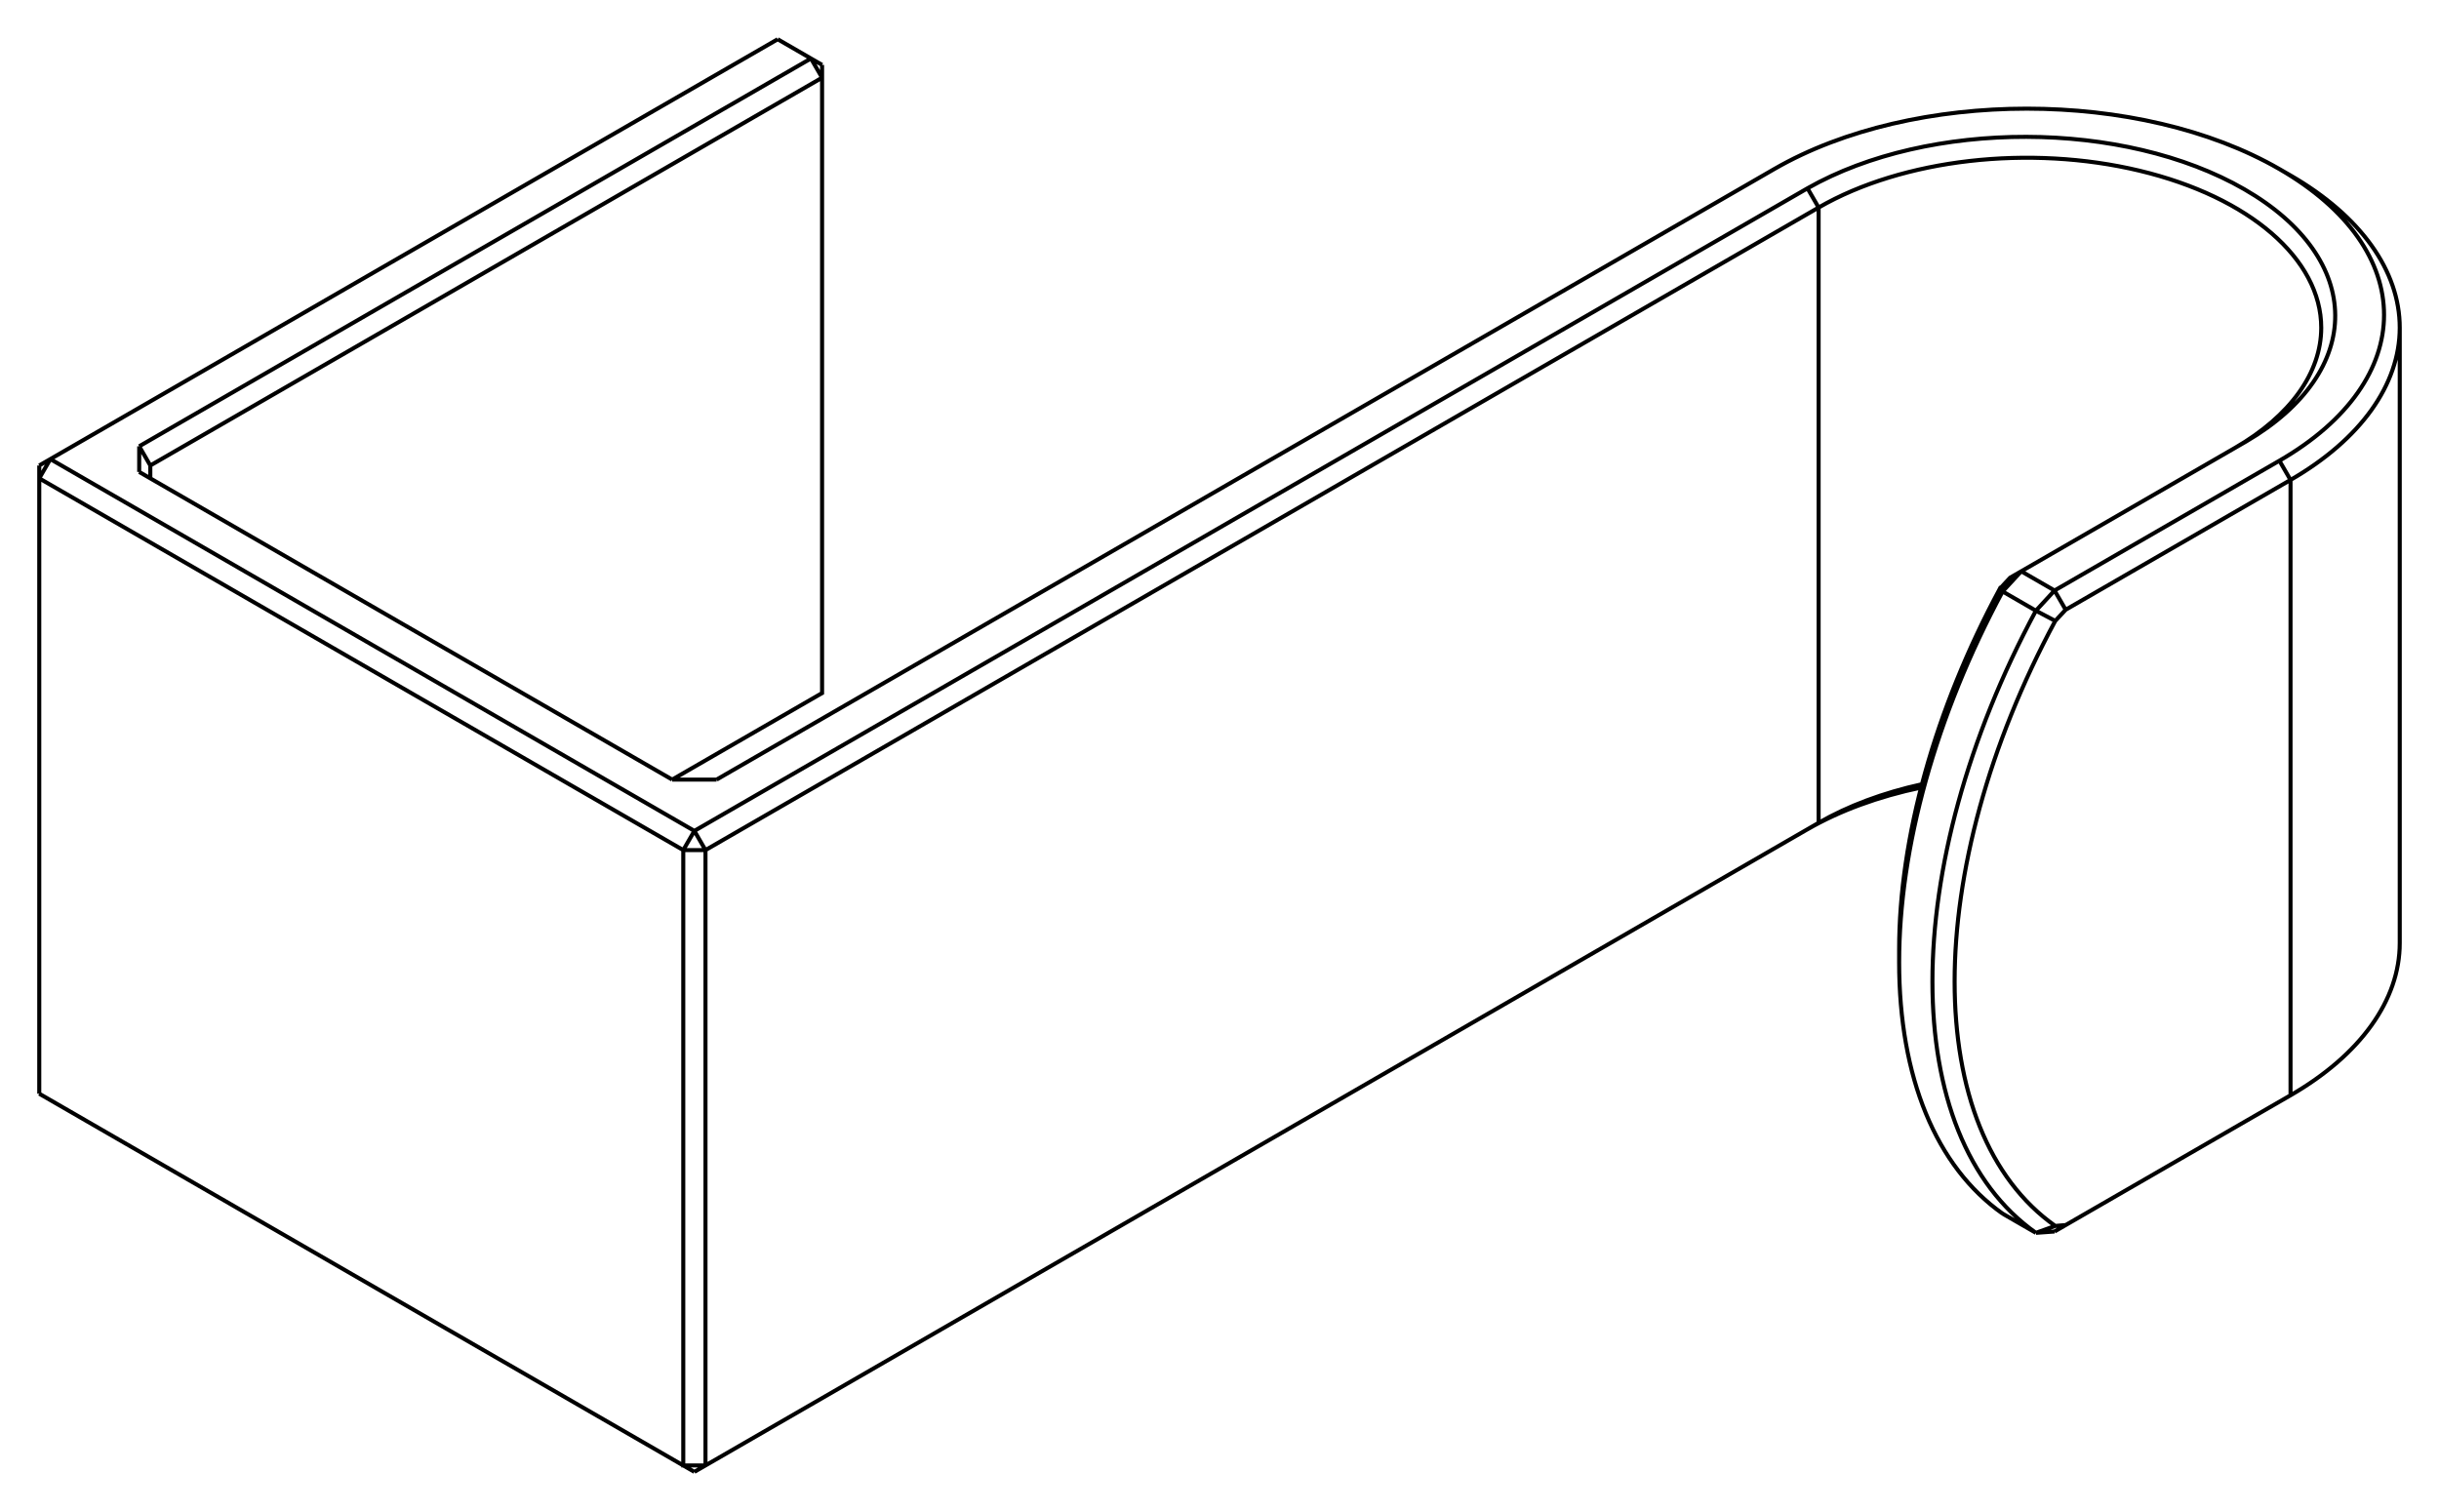
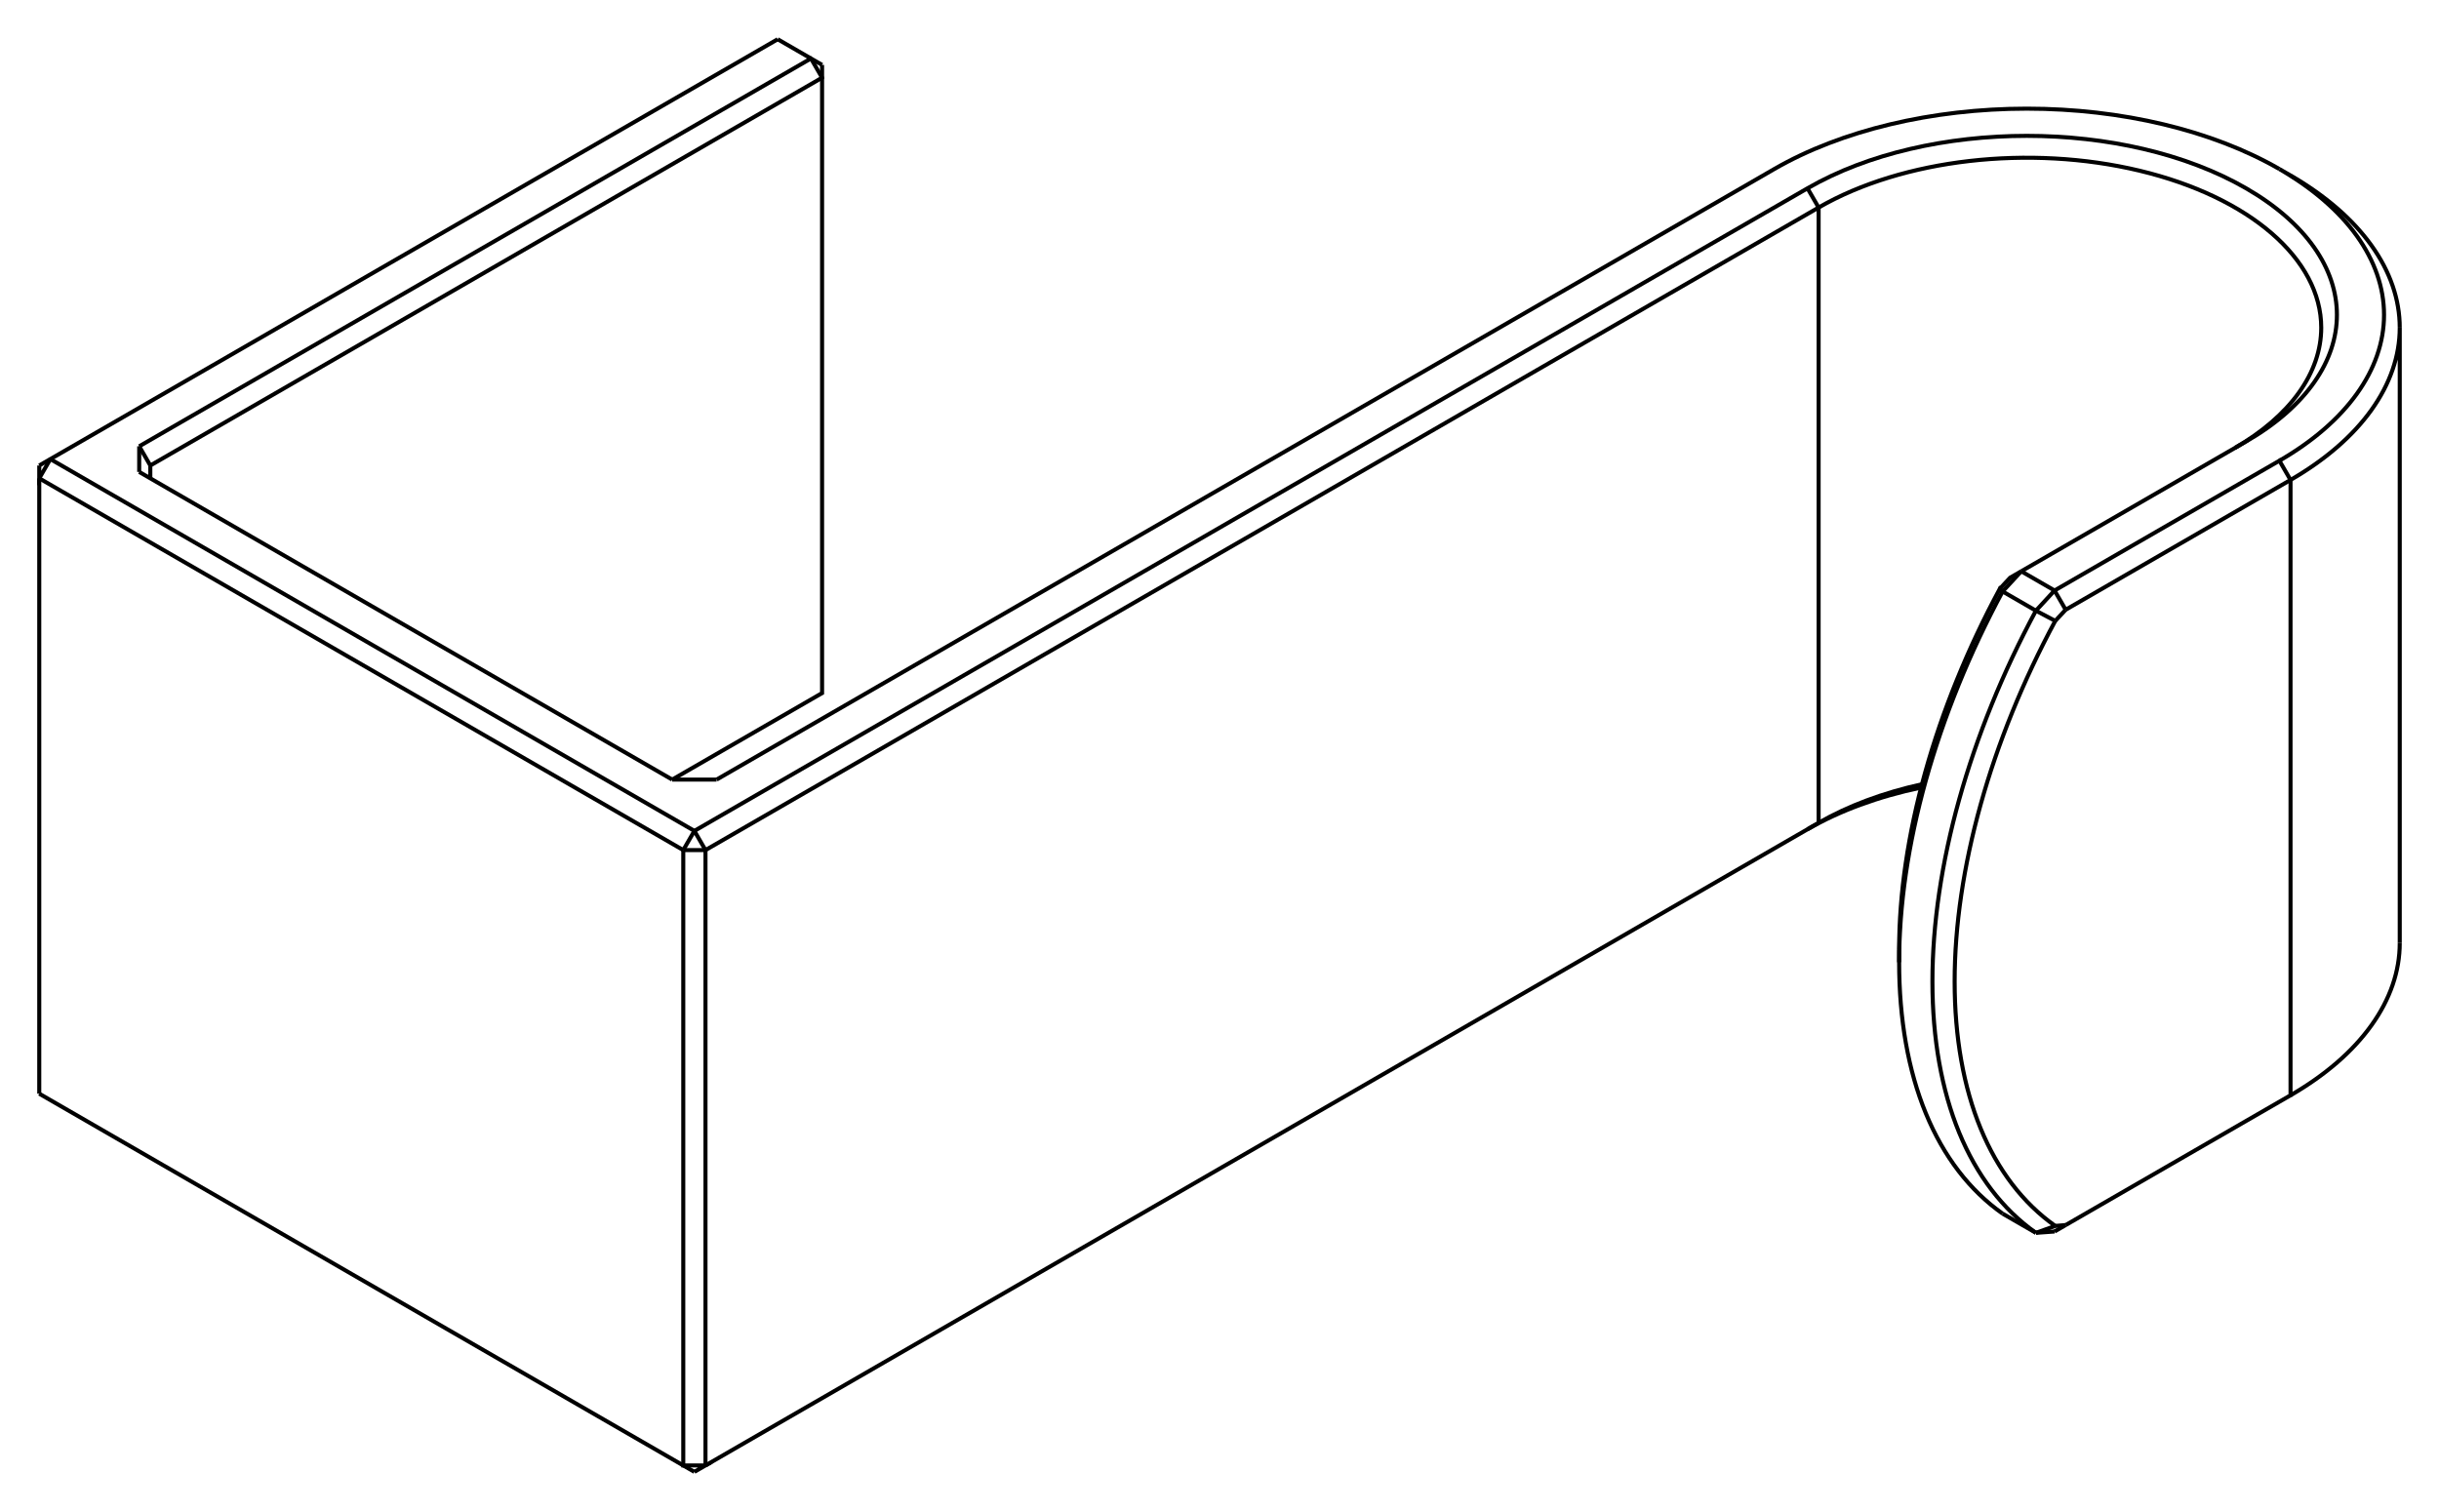
<svg xmlns="http://www.w3.org/2000/svg" version="1.1" viewBox="-32.891 -18.024 62.129 38.497" fill="none" stroke="black" stroke-width="0.2%" vector-effect="non-scaling-stroke">
-   <path d="M -14.92 19.31 L 13.435 2.939 A 7.5 4.33 360 0 1 16.067 1.955 M -14.92 3.633 L 13.435 -12.737 A 7.5 4.33 360 0 1 26.238 -9.675 A 7.5 4.33 360 0 1 24.042 -6.614 M -14.92 19.31 L -14.92 3.633 L -15.486 3.633 M -15.203 19.473 L -14.92 19.31 L -15.486 19.31 L -15.486 3.633 M -15.203 3.144 L -14.92 3.633 M -15.203 3.144 L 13.152 -13.227 A 7.9 4.561 360 0 1 24.324 -6.777 L 18.597 -3.47 M 13.152 3.103 A 7.9 4.561 360 0 1 16.045 2.04 M 18.049 -3.022 L 18.314 -3.307 L 18.597 -3.47 M 15.486 6.165 A 14.1 8.141 120 0 1 18.049 -3.022 L 18.122 -2.956 L 18.597 -3.47 M -15.203 19.473 L -15.486 19.31 M -15.203 3.144 L -15.486 3.633 M -31.608 -6.328 L -15.203 3.144 M -13.081 -17.024 L -31.608 -6.328 L -31.891 -5.838 L -31.891 -6.165 M -12.233 -16.534 L -13.081 -17.024 M 19.445 -2.98 L 18.597 -3.47 M -29.345 -6.654 L -12.233 -16.534 L -11.95 -16.371 M 19.445 -2.98 L 25.173 -6.287 L 25.456 -5.797 A 9.5 5.485 180 0 0 28.238 -9.675 L 28.238 6.001 M -29.345 -6.654 L -29.345 -6.001 M 25.173 -6.287 A 9.1 5.254 180 0 0 25.173 -13.717 L 25.456 -13.554 M 25.173 -13.717 A 9.1 5.254 180 0 0 12.304 -13.717 L -14.637 1.837 M -15.768 1.837 L -29.345 -6.001 M -15.768 1.837 L -14.637 1.837 M -31.891 9.839 L -15.486 19.31 M -31.891 -5.838 L -15.486 3.633 M -31.891 9.839 L -31.891 -5.838 M 18.122 12.895 A 14.5 8.372 120 0 1 15.486 6.491 A 14.5 8.372 120 0 1 18.122 -2.956 M 18.97 13.384 L 19.445 13.35 M 18.97 13.384 L 18.122 12.895 M -15.768 1.837 L -11.95 -0.367 L -11.95 -16.044 L -12.233 -16.534 M 19.728 13.186 L 19.445 13.35 M 19.728 13.186 L 25.456 9.88 L 25.456 -5.797 M 25.456 9.88 A 9.5 5.485 180 0 0 28.238 6.001 M -31.608 -6.328 L -31.891 -6.165 M 18.97 -2.466 L 19.445 -2.98 M 18.97 -2.466 L 18.122 -2.956 M -29.345 -6.654 L -29.062 -6.165 L -29.062 -5.838 M -29.062 -6.165 L -11.95 -16.044 L -11.95 -16.371 M 19.728 -2.49 L 19.445 -2.98 M 19.728 -2.49 L 25.456 -5.797 M 28.238 -9.675 A 9.5 5.485 180 0 0 25.456 -13.554 M 18.97 -2.466 A 14.5 8.372 300 0 0 18.97 13.384 M 19.463 13.208 L 18.97 13.384 M 19.463 13.208 L 19.728 13.186 M 19.463 -2.206 L 19.728 -2.49 M 19.463 -2.206 A 14.1 8.141 300 0 0 19.463 13.208 M 19.463 -2.206 L 18.97 -2.466 M 13.435 2.939 L 13.435 -12.737 L 13.152 -13.227 M 15.486 6.165 L 15.486 6.491" />
+   <path d="M -14.92 19.31 L 13.435 2.939 A 7.5 4.33 360 0 1 14.661 2.367 A 7.5 4.33 360 0 1 16.067 1.955" />
+   <path d="M -14.92 3.633 L 13.435 -12.737 A 7.5 4.33 360 0 1 21.608 -13.676 A 7.5 4.33 360 0 1 26.238 -9.675 A 7.5 4.33 360 0 1 25.667 -8.018 A 7.5 4.33 360 0 1 24.042 -6.614" />
+   <path d="M -14.92 19.31 L -14.92 3.633 L -15.486 3.633" />
+   <path d="M -15.203 19.473 L -14.92 19.31 L -15.486 19.31 L -15.486 3.633" />
+   <path d="M -15.203 3.144 L -14.92 3.633" />
+   <path d="M -15.203 3.144 L 13.152 -13.227 A 7.9 4.561 360 0 1 24.324 -13.227 A 7.9 4.561 360 0 1 24.324 -6.777 L 18.597 -3.47" />
+   <path d="M 13.152 3.103 A 7.9 4.561 360 0 1 14.497 2.48 A 7.9 4.561 360 0 1 16.045 2.04" />
+   <path d="M 18.049 -3.022 L 18.314 -3.307 L 18.597 -3.47" />
+   <path d="M 15.486 6.165 A 14.1 8.141 120 0 1 16.149 1.654 A 14.1 8.141 120 0 1 18.049 -3.022 L 18.122 -2.956 L 18.597 -3.47" />
+   <path d="M -15.203 19.473 L -15.486 19.31" />
+   <path d="M -15.203 3.144 L -15.486 3.633" />
+   <path d="M -31.608 -6.328 L -15.203 3.144" />
+   <path d="M -13.081 -17.024 L -31.608 -6.328 L -31.891 -5.838 L -31.891 -6.165" />
+   <path d="M -12.233 -16.534 L -13.081 -17.024" />
+   <path d="M 19.445 -2.98 L 18.597 -3.47" />
+   <path d="M -29.345 -6.654 L -12.233 -16.534 L -11.95 -16.371" />
+   <path d="M 19.445 -2.98 L 25.173 -6.287 L 25.456 -5.797 A 9.5 5.485 180 0 0 27.515 -7.577 A 9.5 5.485 180 0 0 28.238 -9.675 L 28.238 6.001" />
+   <path d="M -29.345 -6.654 L -29.345 -6.001" />
+   <path d="M 25.173 -6.287 A 9.1 5.254 180 0 0 27.838 -10.002 A 9.1 5.254 180 0 0 25.173 -13.717 L 25.456 -13.554" />
+   <path d="M 25.173 -13.717 A 9.1 5.254 180 0 0 18.738 -15.256 A 9.1 5.254 180 0 0 12.304 -13.717 L -14.637 1.837" />
+   <path d="M -15.768 1.837 L -29.345 -6.001" />
+   <path d="M -15.768 1.837 L -14.637 1.837" />
+   <path d="M -31.891 9.839 L -15.486 19.31" />
+   <path d="M -31.891 -5.838 L -15.486 3.633" />
+   <path d="M -31.891 9.839 L -31.891 -5.838" />
+   <path d="M 18.122 12.895 A 14.5 8.372 120 0 1 16.167 10.342 A 14.5 8.372 120 0 1 15.486 6.491 A 14.5 8.372 120 0 1 16.167 1.853 A 14.5 8.372 120 0 1 18.122 -2.956" />
+   <path d="M 18.97 13.384 L 19.445 13.35" />
+   <path d="M 18.97 13.384 L 18.122 12.895" />
+   <path d="M -15.768 1.837 L -11.95 -0.367 L -11.95 -16.044 L -12.233 -16.534" />
+   <path d="M 19.728 13.186 L 19.445 13.35" />
+   <path d="M 19.728 13.186 L 25.456 9.88 L 25.456 -5.797" />
+   <path d="M 25.456 9.88 A 9.5 5.485 180 0 0 27.515 8.1 A 9.5 5.485 180 0 0 28.238 6.001" />
+   <path d="M -31.608 -6.328 L -31.891 -6.165" />
+   <path d="M 18.97 -2.466 L 19.445 -2.98" />
+   <path d="M 18.97 -2.466 L 18.122 -2.956" />
+   <path d="M -29.345 -6.654 L -29.062 -6.165 L -29.062 -5.838" />
+   <path d="M -29.062 -6.165 L -11.95 -16.044 L -11.95 -16.371" />
+   <path d="M 19.728 -2.49 L 19.445 -2.98" />
+   <path d="M 19.728 -2.49 L 25.456 -5.797" />
+   <path d="M 28.238 -9.675 A 9.5 5.485 180 0 0 27.515 -11.774 A 9.5 5.485 180 0 0 25.456 -13.554" />
+   <path d="M 18.97 -2.466 A 14.5 8.372 300 0 0 16.334 6.981 A 14.5 8.372 300 0 0 18.97 13.384" />
+   <path d="M 19.463 13.208 L 18.97 13.384" />
+   <path d="M 19.463 13.208 L 19.728 13.186" />
+   <path d="M 19.463 -2.206 L 19.728 -2.49" />
+   <path d="M 19.463 -2.206 A 14.1 8.141 300 0 0 16.9 6.981 A 14.1 8.141 300 0 0 19.463 13.208" />
+   <path d="M 19.463 -2.206 L 18.97 -2.466" />
+   <path d="M 13.435 2.939 L 13.435 -12.737 L 13.152 -13.227" />
+   <path d="M 15.486 6.165 L 15.486 6.491" />
</svg>
